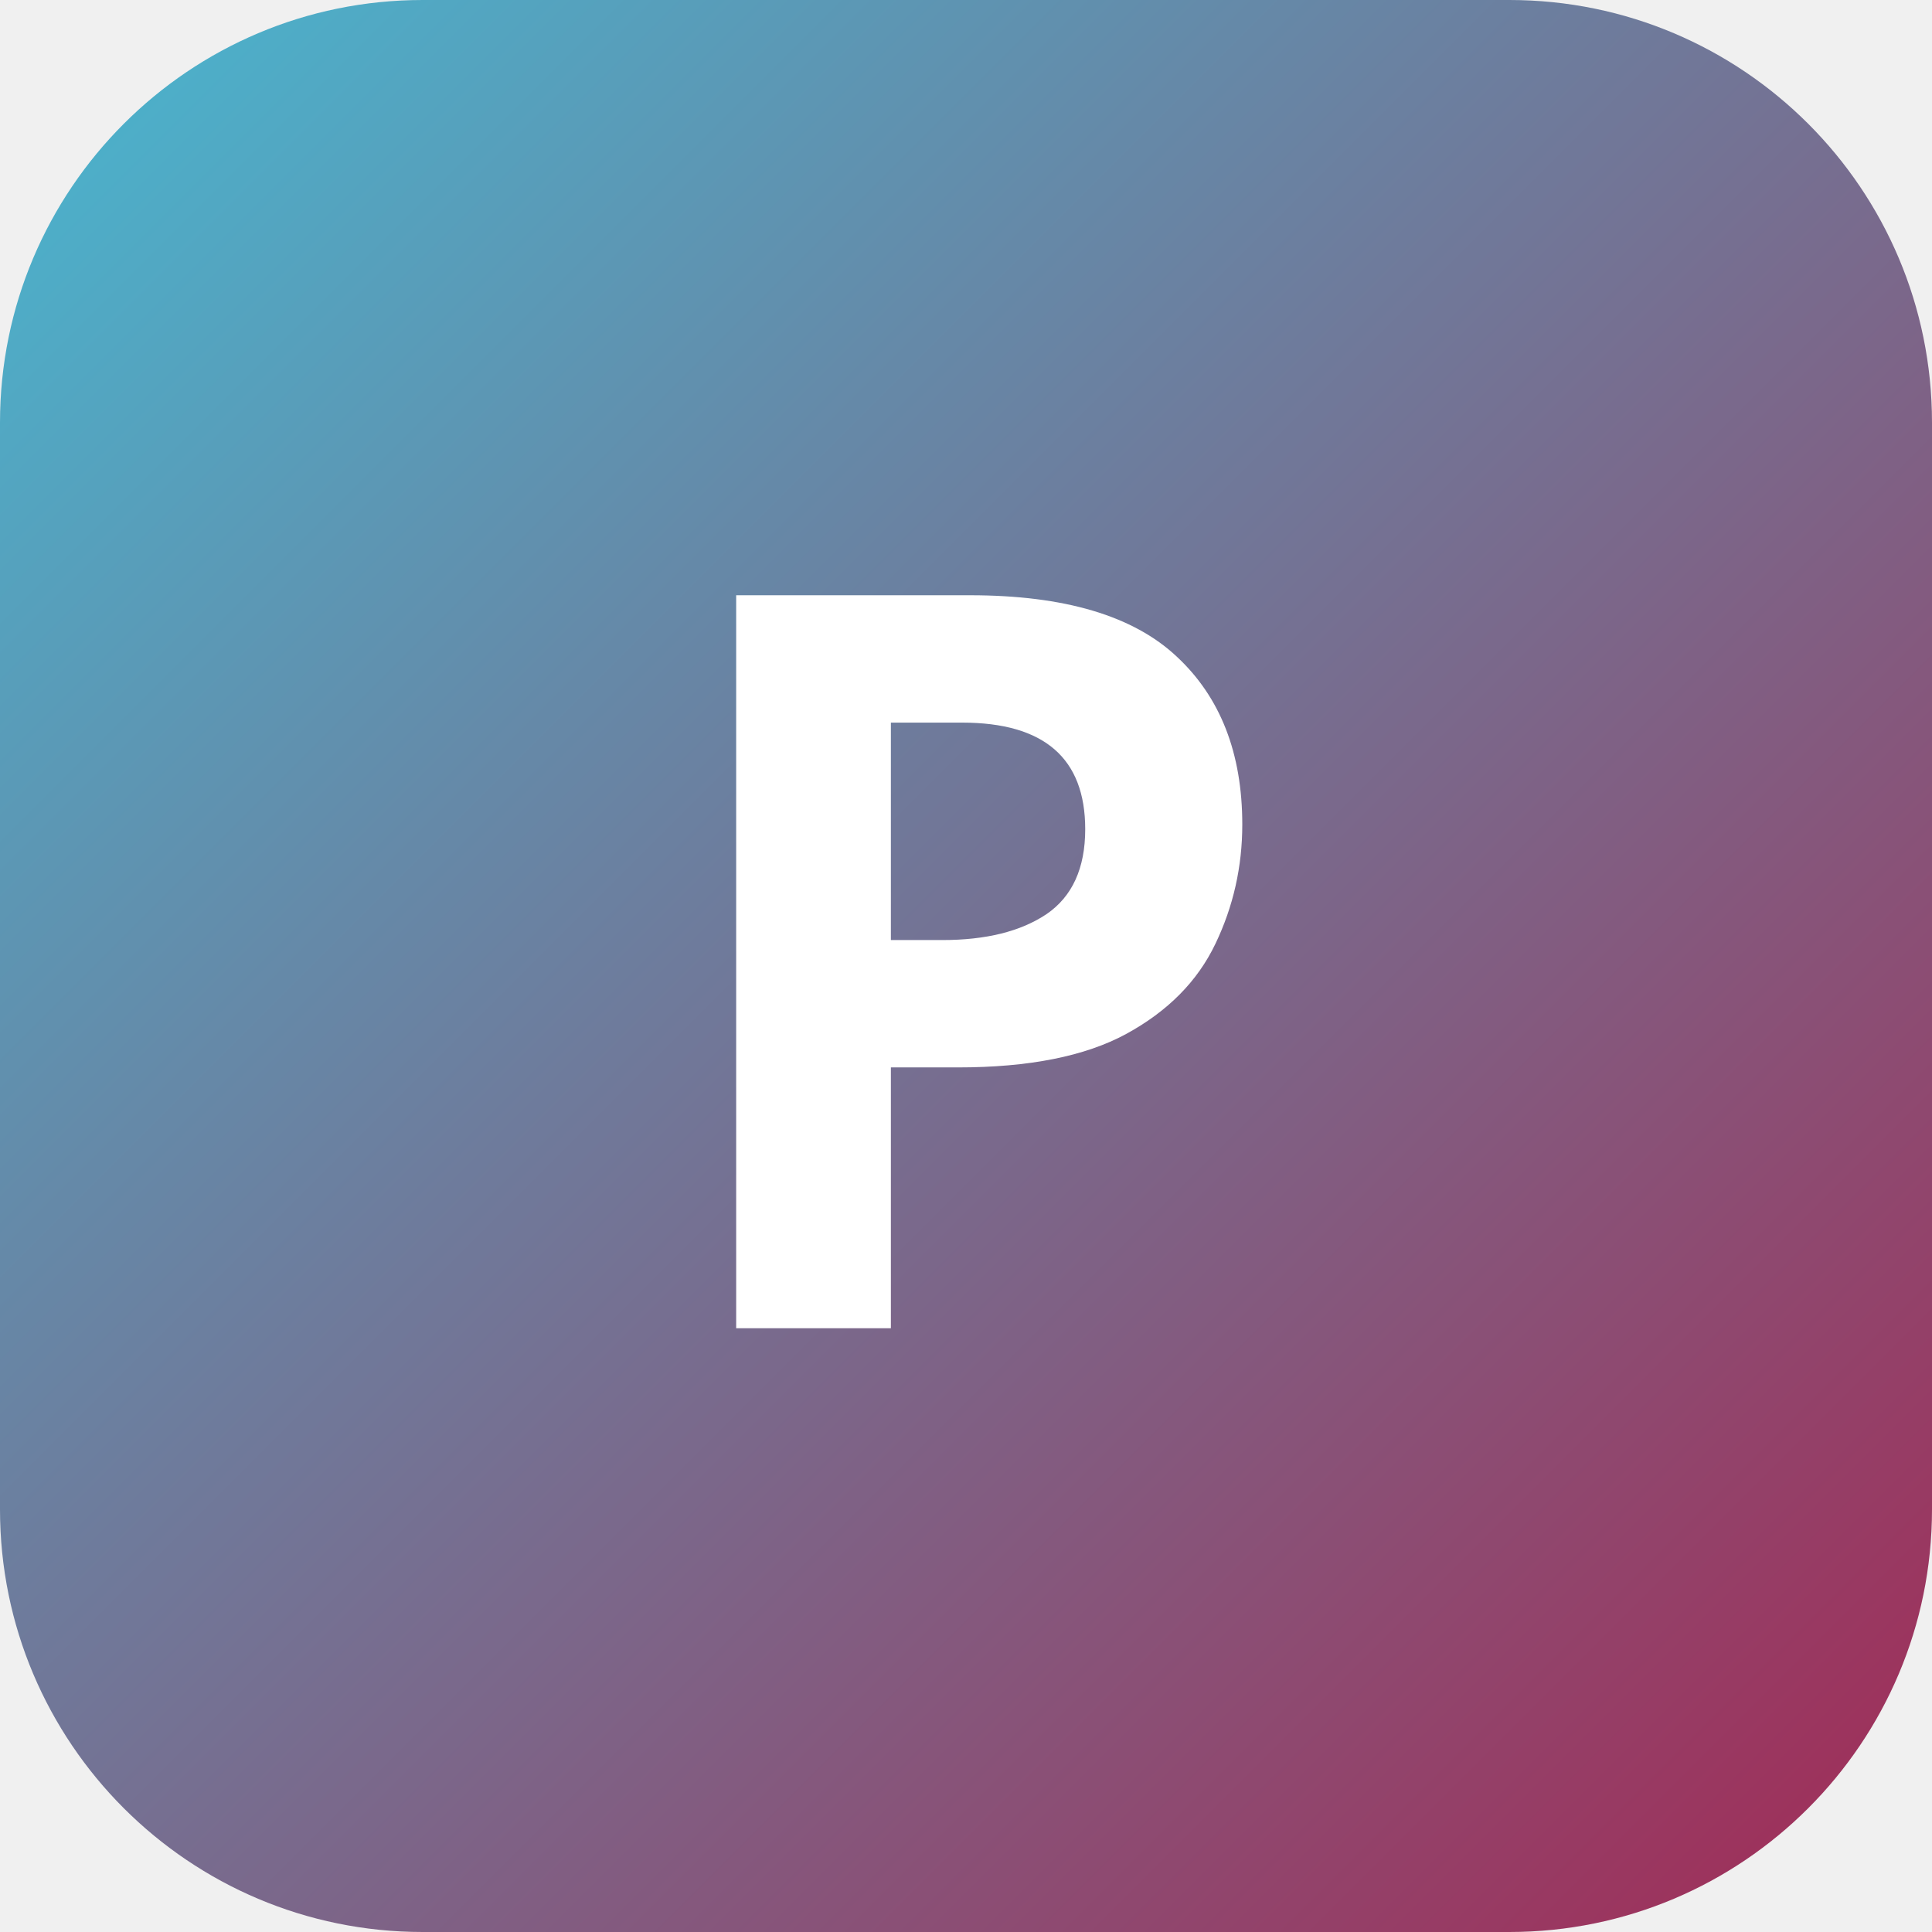
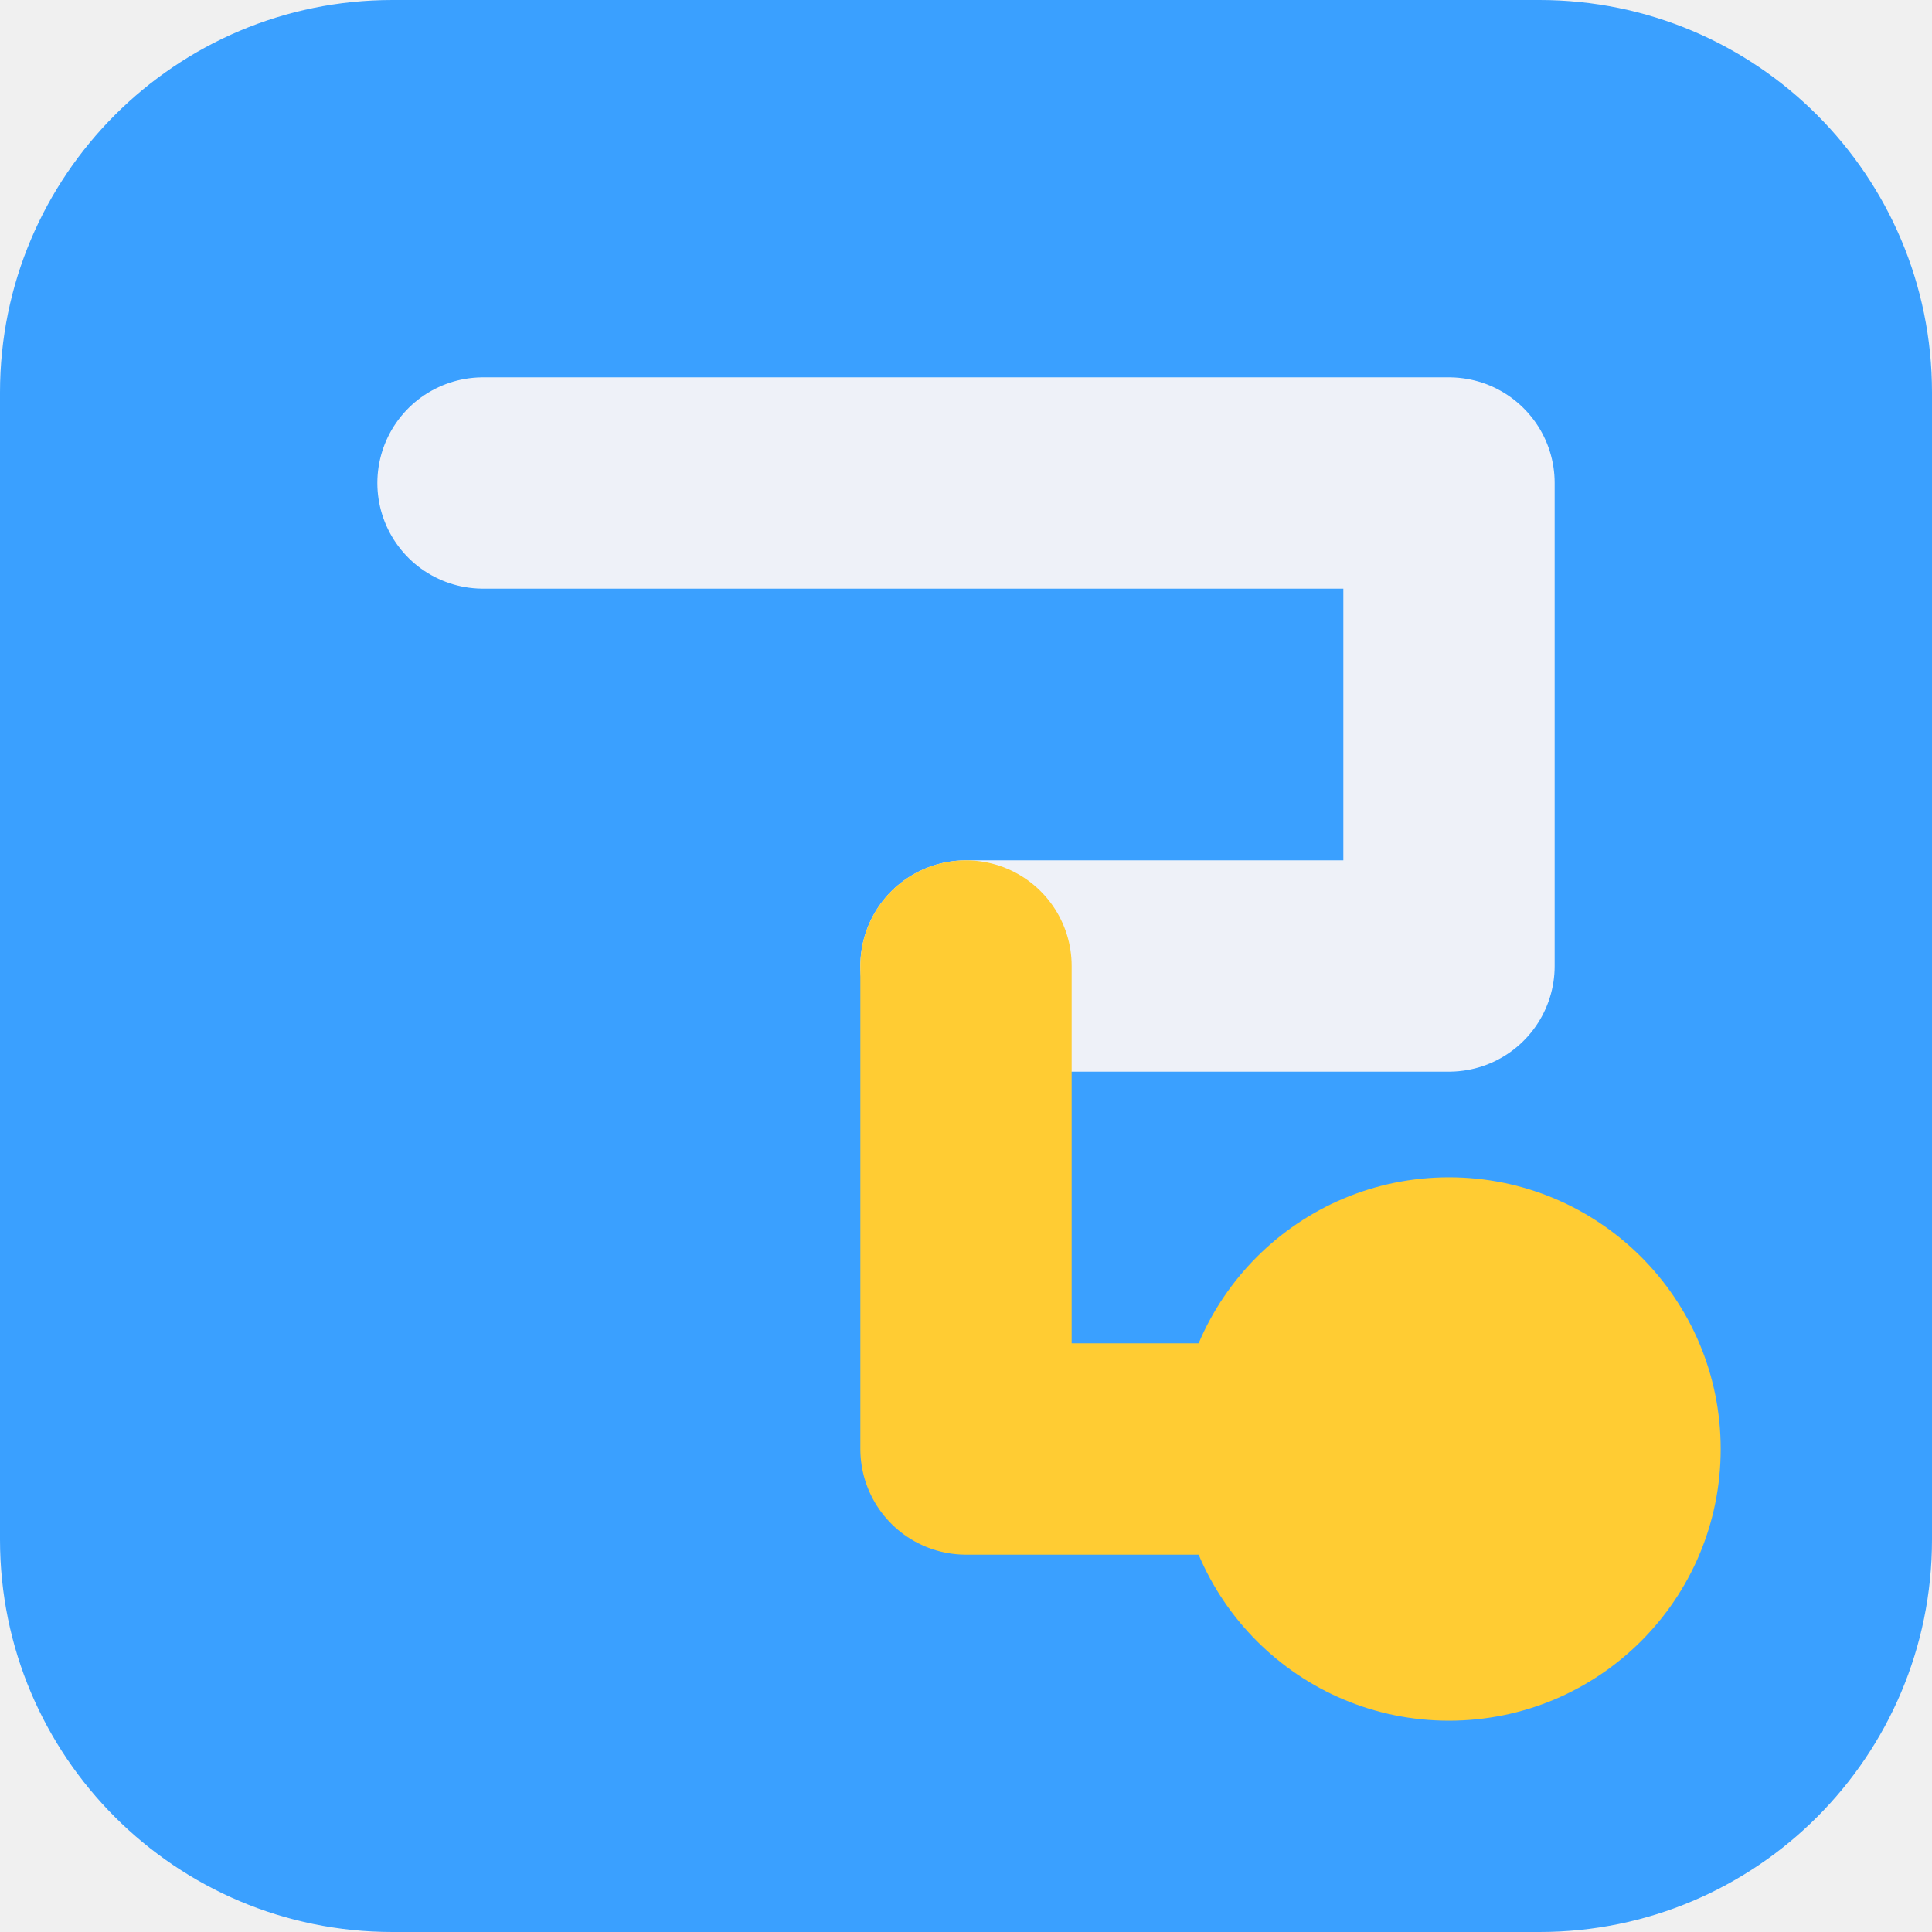
<svg xmlns="http://www.w3.org/2000/svg" viewBox="0 0 64 64">
-   <defs>
-     <linearGradient id="g" x1="0" y1="0" x2="1" y2="1">
-       <stop offset="0" stop-color="hsl(191 60% 55%)" />
-       <stop offset="1" stop-color="hsl(339 60% 40%)" />
-     </linearGradient>
-   </defs>
-   <rect width="64" height="64" rx="14" fill="url(#g)" />
-   <text x="32" y="44" font-size="34" text-anchor="middle" fill="#ffffff" font-family="Verdana,sans-serif" font-weight="bold">P</text>
+   <rect width="64" height="64" rx="13" fill="#3aa0ff" />
+   <path d="M16 16 H48 V32 H32" fill="none" stroke="#eef1f8" stroke-width="7" stroke-linecap="round" stroke-linejoin="round" />
+   <path d="M32 32 V48 H48" fill="none" stroke="#ffcc33" stroke-width="7" stroke-linecap="round" stroke-linejoin="round" />
+   <circle cx="48" cy="48" r="9" fill="#ffcc33" />
</svg>
